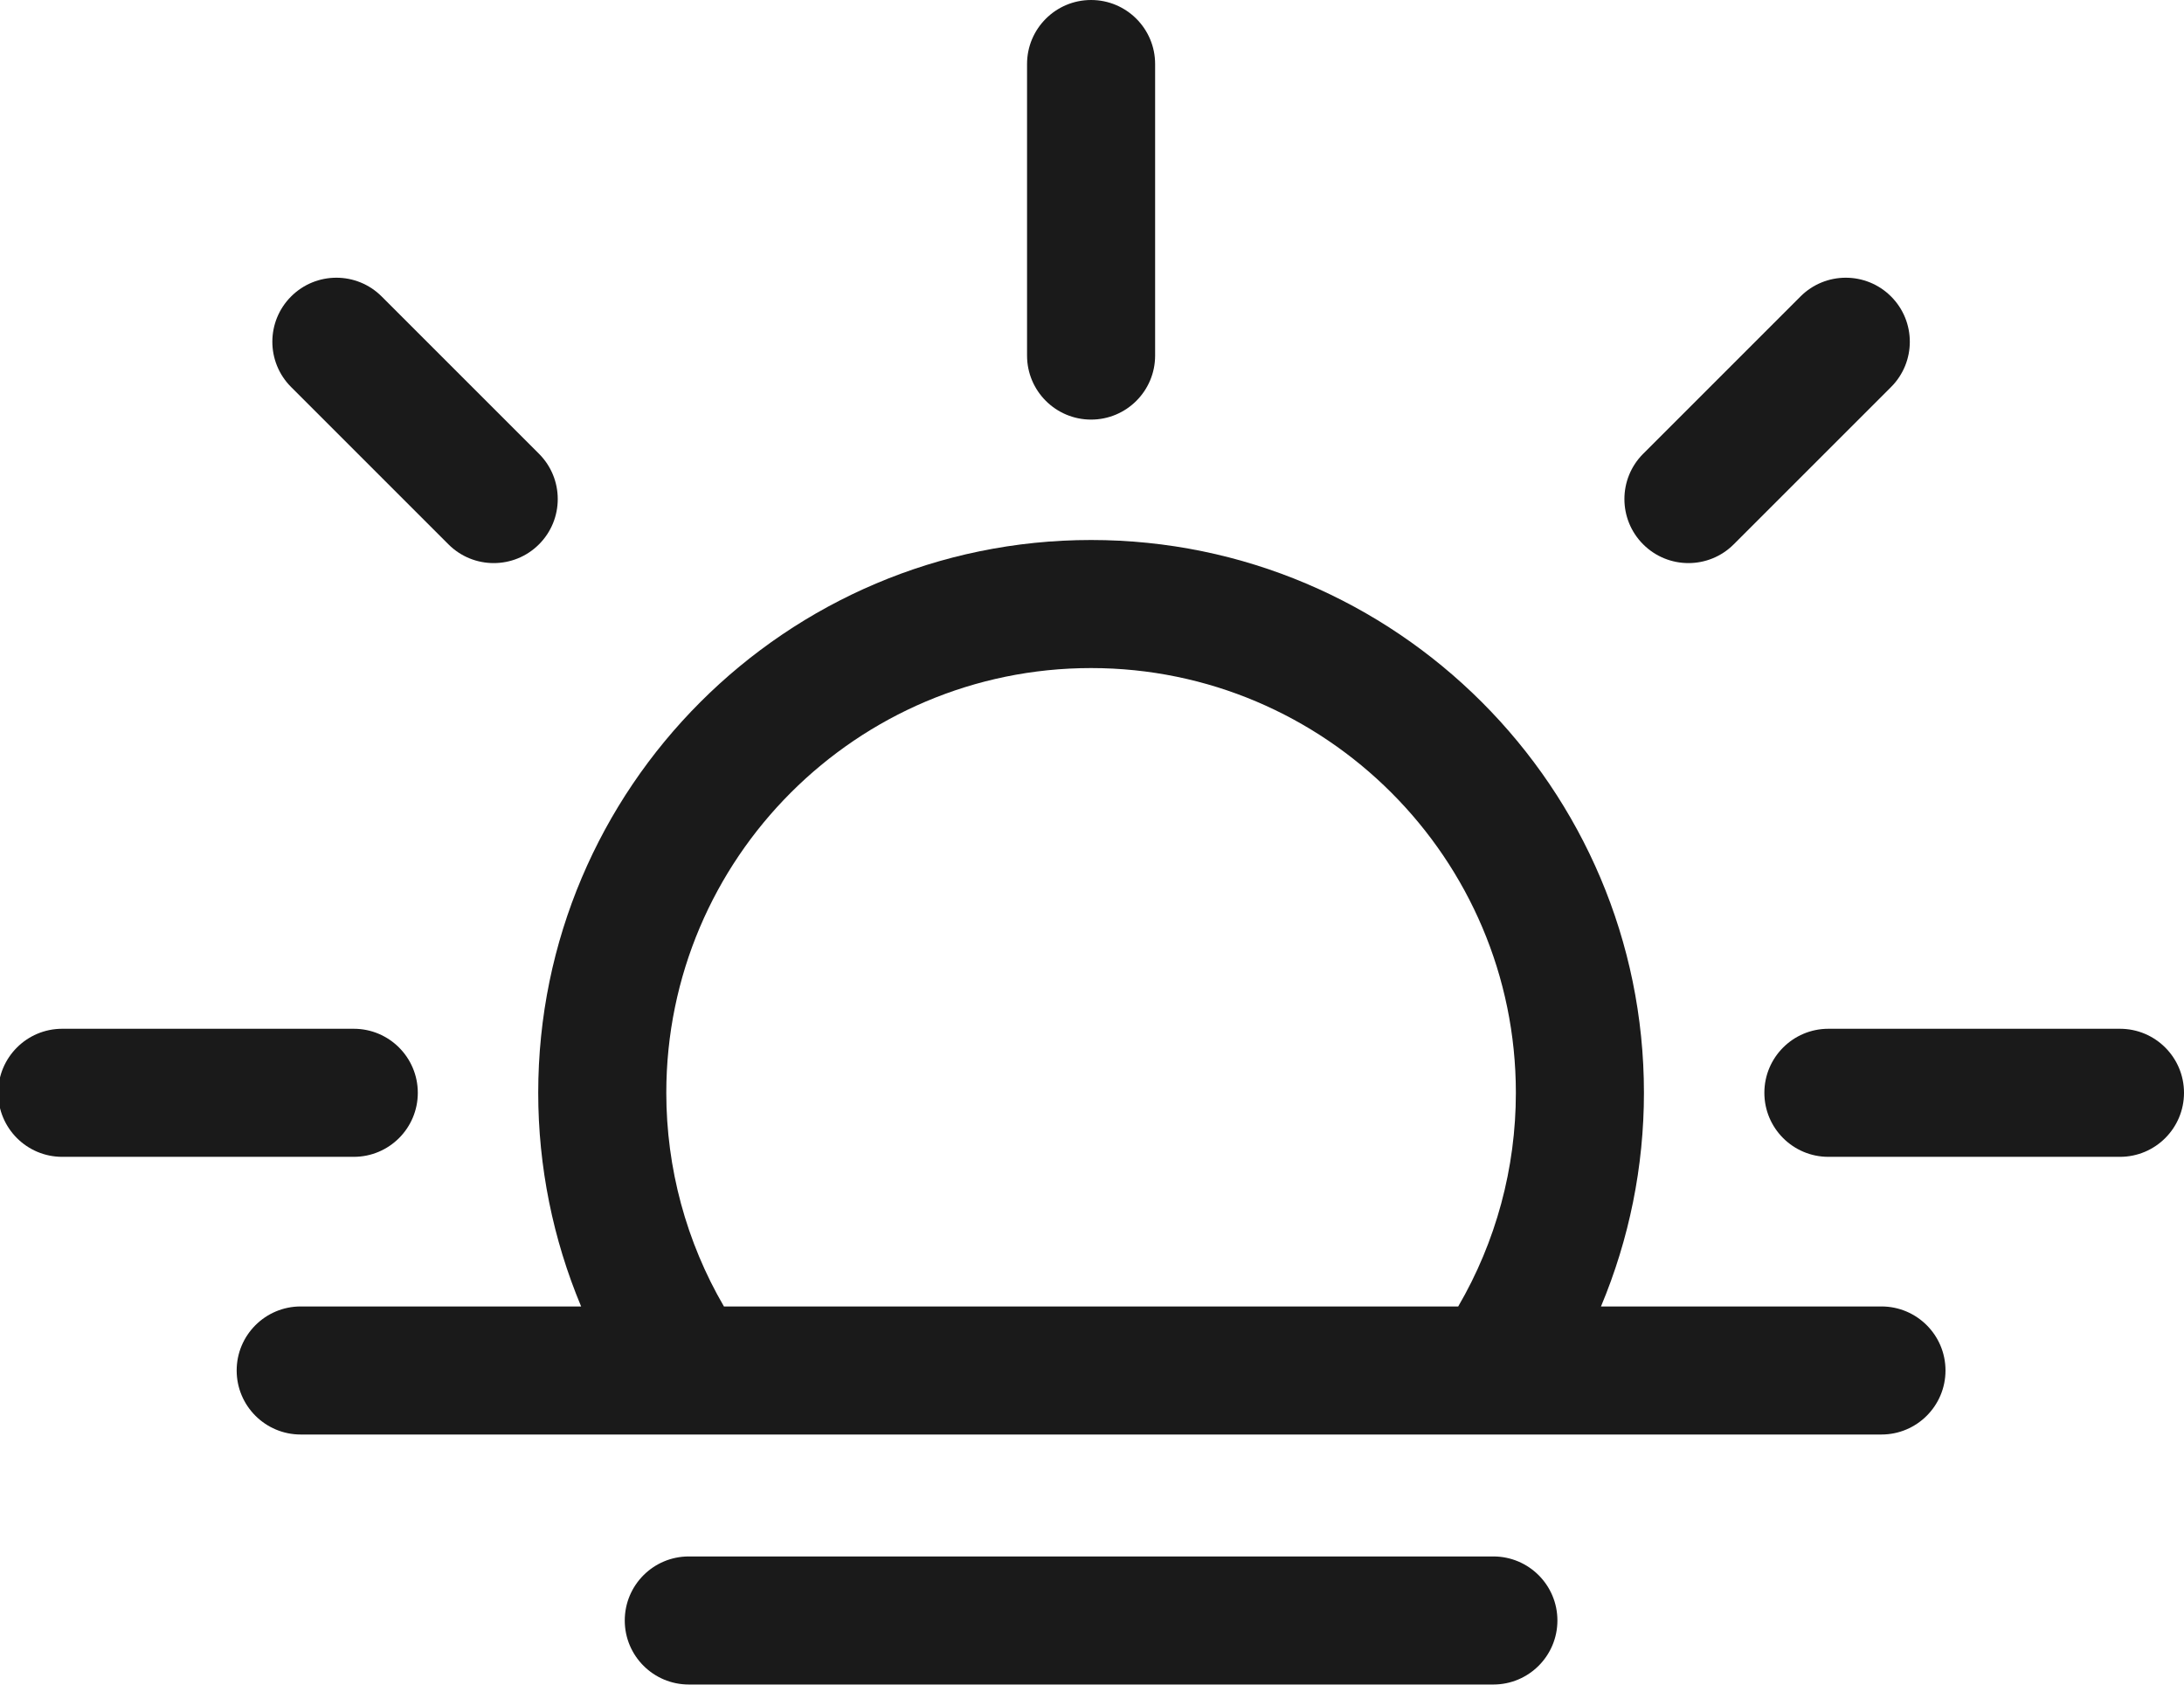
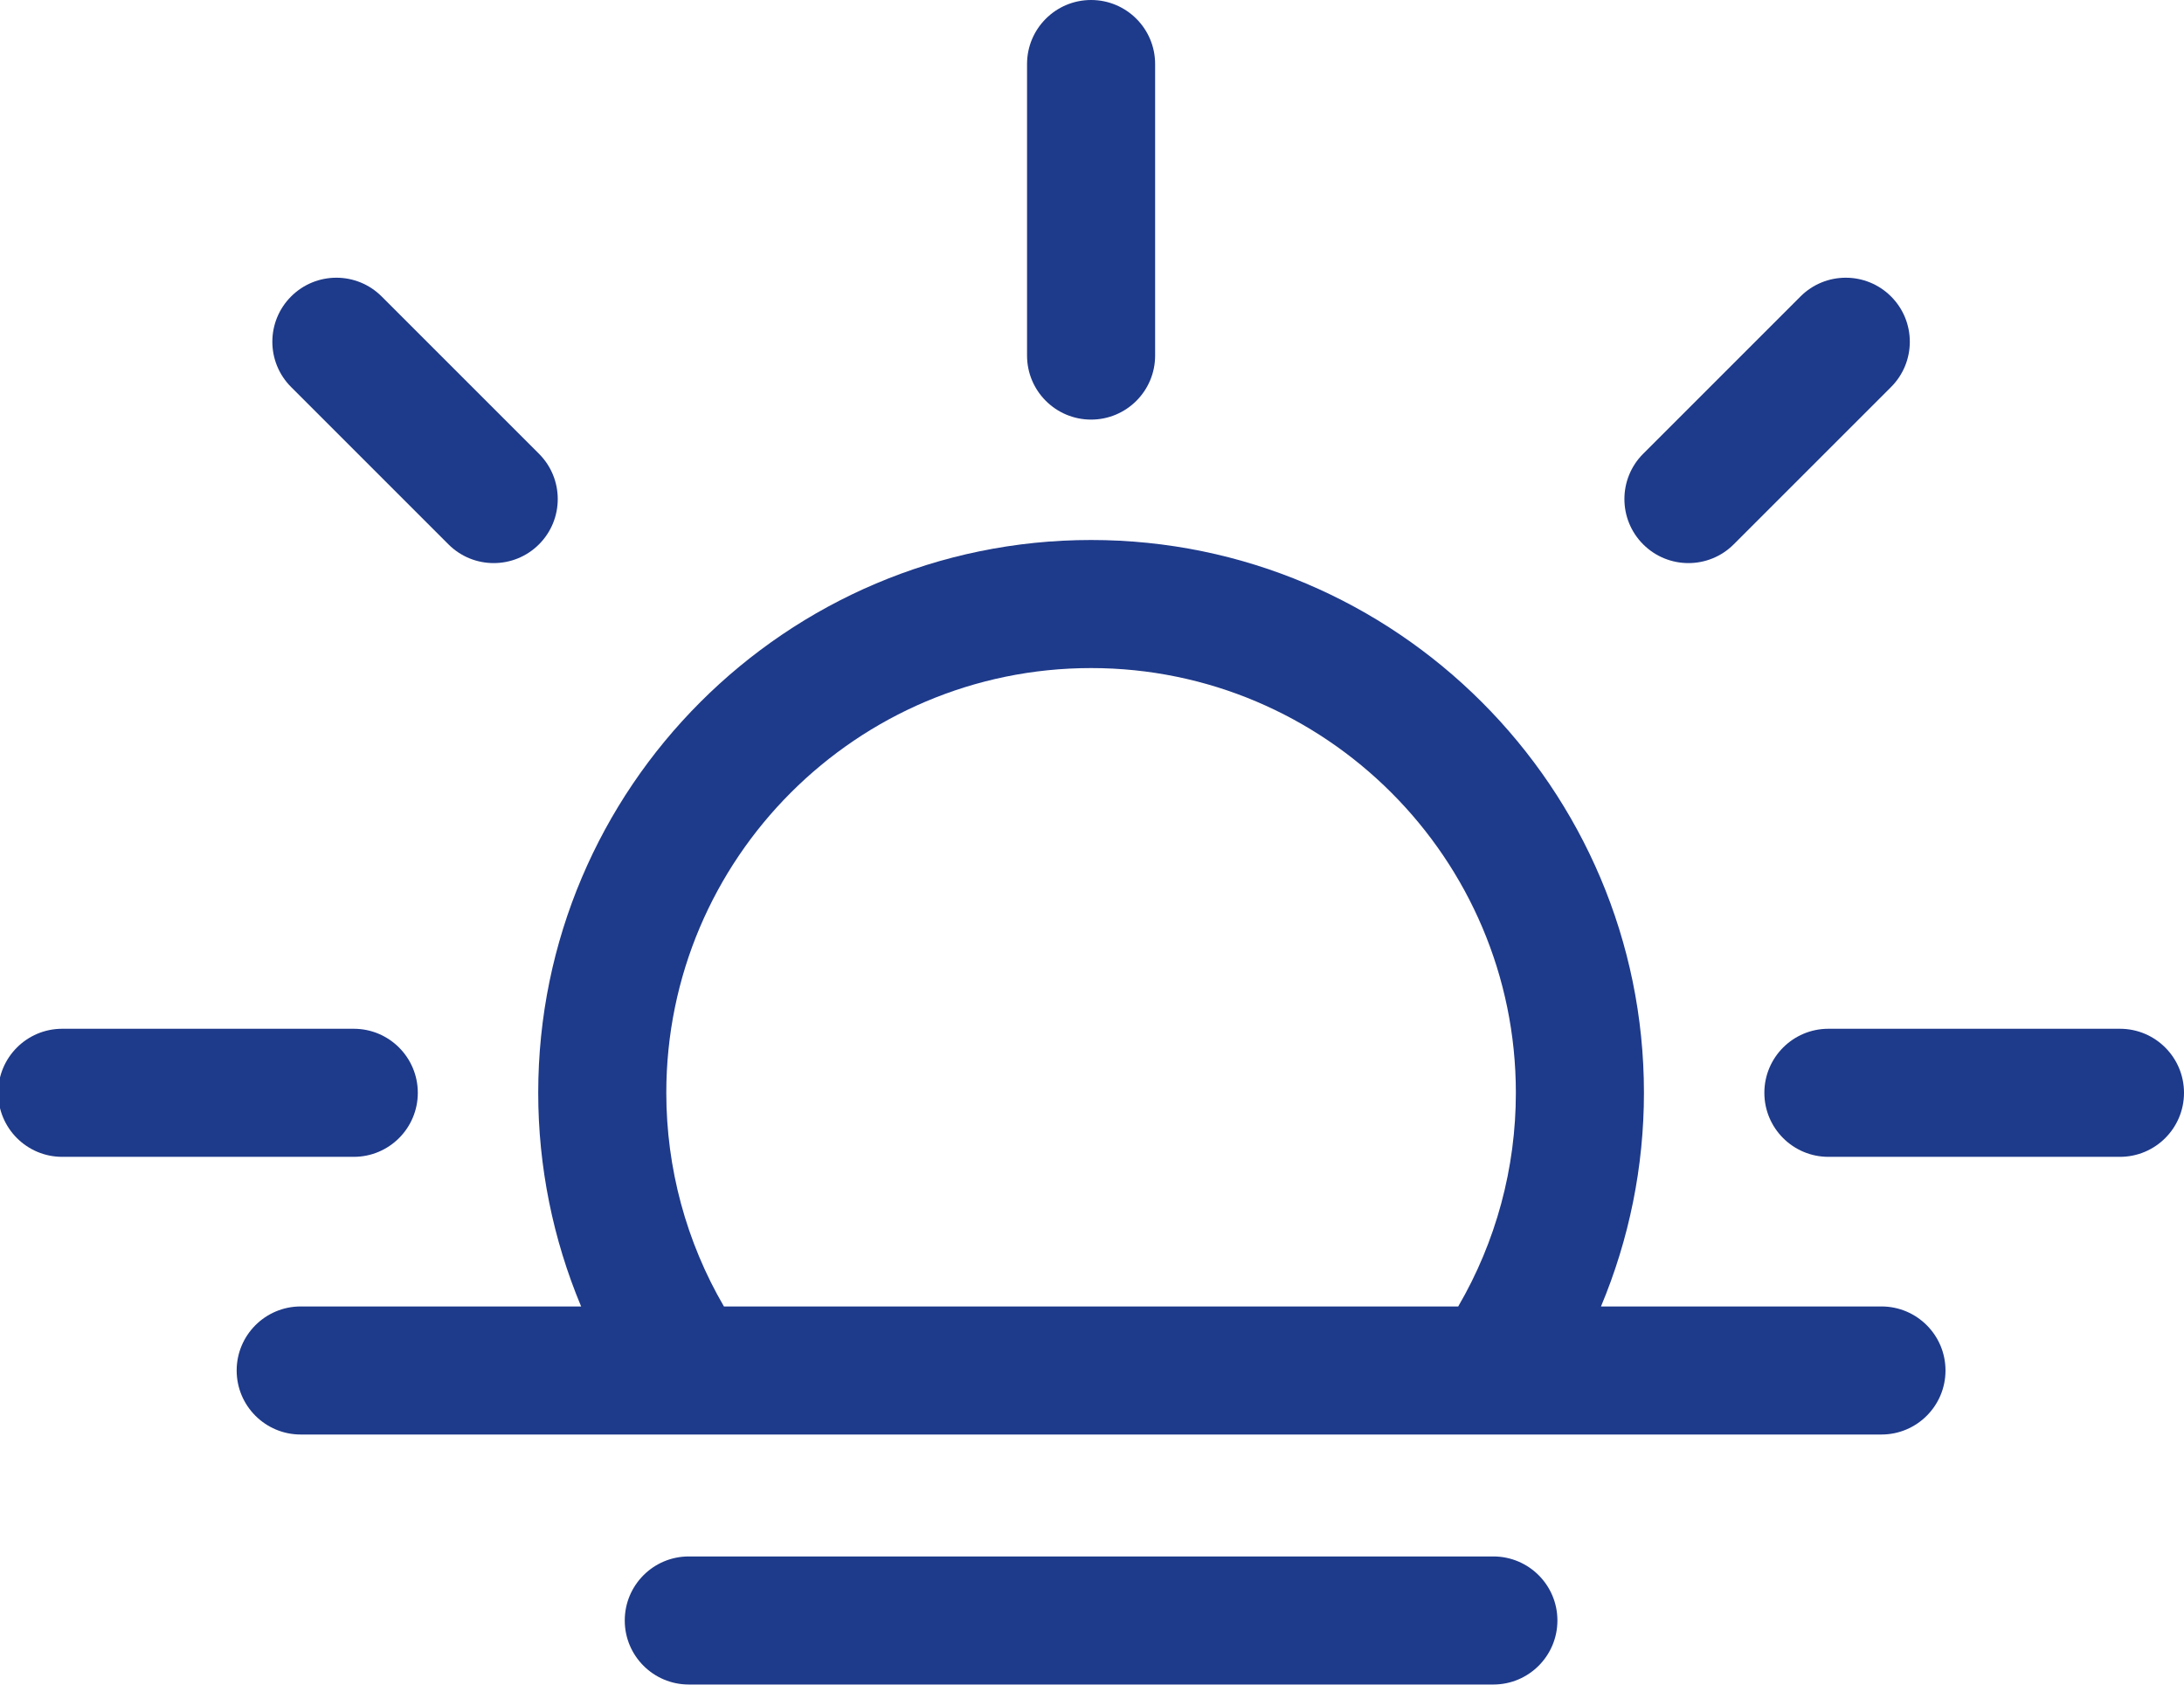
<svg xmlns="http://www.w3.org/2000/svg" id="Capa_1" enable-background="new 0 0 512 512" height="367.754" viewBox="0 0 286.05 220.652" width="476.75" version="1.1">
  <defs id="defs23" />
-   <g id="g18" transform="matrix(0.5591603,0,0,0.5591603,-0.24,0)" style="fill:#1a1a1a;stroke-width:1.788">
-     <g id="g14" style="fill:#1a1a1a;stroke-width:1.788">
-       <path d="m 256,98.294 c 8.284,0 15,-6.716 15,-15 V 15 C 271,6.716 264.284,0 256,0 247.716,0 241,6.716 241,15 v 68.294 c 0,8.284 6.716,15 15,15 z" id="path2" style="fill:#1a1a1a;stroke-width:1.788" />
-       <path d="m 497,241 h -68.294 c -8.284,0 -15,6.716 -15,15 0,8.284 6.716,15 15,15 H 497 c 8.284,0 15,-6.716 15,-15 0,-8.284 -6.716,-15 -15,-15 z" id="path4" style="fill:#1a1a1a;stroke-width:1.788" />
-       <path d="m 98.294,256 c 0,-8.284 -6.716,-15 -15,-15 H 15 c -8.284,0 -15,6.716 -15,15 0,8.284 6.716,15 15,15 h 68.294 c 8.284,0 15,-6.716 15,-15 z" id="path6" style="fill:#1a1a1a;stroke-width:1.788" />
-       <path d="m 395.924,131.91 c 3.838,0 7.678,-1.465 10.606,-4.394 l 36.853,-36.852 c 5.858,-5.857 5.858,-15.355 0,-21.213 -5.856,-5.858 -15.354,-5.858 -21.213,0 l -36.853,36.852 c -5.858,5.857 -5.858,15.355 0,21.213 2.929,2.929 6.768,4.394 10.607,4.394 z" id="path8" style="fill:#1a1a1a;stroke-width:1.788" />
-       <path d="m 105.469,127.516 c 2.929,2.929 6.768,4.394 10.606,4.394 3.838,0 7.678,-1.464 10.606,-4.394 5.858,-5.858 5.858,-15.355 0,-21.213 L 89.829,69.451 c -5.857,-5.858 -15.355,-5.858 -21.213,0 -5.858,5.858 -5.858,15.355 0,21.213 z" id="path10" style="fill:#1a1a1a;stroke-width:1.788" />
-       <path d="m 441.134,306.049 h -65.698 c 6.608,-15.765 10.063,-32.755 10.063,-50.049 0,-71.406 -58.093,-129.5 -129.499,-129.5 -71.406,0 -129.5,58.094 -129.5,129.5 0,17.259 3.447,34.279 10.052,50.049 H 70.866 c -8.284,0 -15,6.716 -15,15 0,8.284 6.716,15 15,15 h 370.268 c 8.284,0 15,-6.716 15,-15 0,-8.284 -6.716,-15 -15,-15 z M 156.5,256 c 0,-54.864 44.636,-99.5 99.5,-99.5 54.864,0 99.499,44.635 99.499,99.5 0,17.658 -4.667,34.9 -13.504,50.049 H 170.001 C 161.172,290.917 156.5,273.626 156.5,256 Z" id="path12" style="fill:#1a1a1a;stroke-width:1.788" />
+   <g id="g18" transform="matrix(0.5591603,0,0,0.5591603,-0.24,0)" style="fill:#1e3a8a;stroke-width:1.788;fill-opacity:1">
+     <g id="g14" style="fill:#1e3a8a;stroke-width:1.788;fill-opacity:1">
+       <path d="m 256,98.294 c 8.284,0 15,-6.716 15,-15 V 15 C 271,6.716 264.284,0 256,0 247.716,0 241,6.716 241,15 v 68.294 c 0,8.284 6.716,15 15,15 z" id="path2" style="fill:#1e3a8a;stroke-width:1.788;fill-opacity:1" />
+       <path d="m 497,241 h -68.294 c -8.284,0 -15,6.716 -15,15 0,8.284 6.716,15 15,15 H 497 c 8.284,0 15,-6.716 15,-15 0,-8.284 -6.716,-15 -15,-15 z" id="path4" style="fill:#1e3a8a;stroke-width:1.788;fill-opacity:1" />
+       <path d="m 98.294,256 c 0,-8.284 -6.716,-15 -15,-15 H 15 c -8.284,0 -15,6.716 -15,15 0,8.284 6.716,15 15,15 h 68.294 c 8.284,0 15,-6.716 15,-15 z" id="path6" style="fill:#1e3a8a;stroke-width:1.788;fill-opacity:1" />
+       <path d="m 395.924,131.91 c 3.838,0 7.678,-1.465 10.606,-4.394 l 36.853,-36.852 c 5.858,-5.857 5.858,-15.355 0,-21.213 -5.856,-5.858 -15.354,-5.858 -21.213,0 l -36.853,36.852 c -5.858,5.857 -5.858,15.355 0,21.213 2.929,2.929 6.768,4.394 10.607,4.394 z" id="path8" style="fill:#1e3a8a;stroke-width:1.788;fill-opacity:1" />
+       <path d="m 105.469,127.516 c 2.929,2.929 6.768,4.394 10.606,4.394 3.838,0 7.678,-1.464 10.606,-4.394 5.858,-5.858 5.858,-15.355 0,-21.213 L 89.829,69.451 c -5.857,-5.858 -15.355,-5.858 -21.213,0 -5.858,5.858 -5.858,15.355 0,21.213 z" id="path10" style="fill:#1e3a8a;stroke-width:1.788;fill-opacity:1" />
+       <path d="m 441.134,306.049 h -65.698 c 6.608,-15.765 10.063,-32.755 10.063,-50.049 0,-71.406 -58.093,-129.5 -129.499,-129.5 -71.406,0 -129.5,58.094 -129.5,129.5 0,17.259 3.447,34.279 10.052,50.049 H 70.866 c -8.284,0 -15,6.716 -15,15 0,8.284 6.716,15 15,15 h 370.268 c 8.284,0 15,-6.716 15,-15 0,-8.284 -6.716,-15 -15,-15 z M 156.5,256 c 0,-54.864 44.636,-99.5 99.5,-99.5 54.864,0 99.499,44.635 99.499,99.5 0,17.658 -4.667,34.9 -13.504,50.049 H 170.001 C 161.172,290.917 156.5,273.626 156.5,256 Z" id="path12" style="fill:#1e3a8a;stroke-width:1.788;fill-opacity:1" />
    </g>
-     <path d="M 350.229,364.614 H 161.77 c -8.284,0 -15,6.716 -15,15 0,8.284 6.716,15 15,15 h 188.46 c 8.284,0 15,-6.716 15,-15 0,-8.284 -6.716,-15 -15.001,-15 z" id="path16" style="fill:#1a1a1a;stroke-width:1.788" />
+     <path d="M 350.229,364.614 H 161.77 c -8.284,0 -15,6.716 -15,15 0,8.284 6.716,15 15,15 h 188.46 c 8.284,0 15,-6.716 15,-15 0,-8.284 -6.716,-15 -15.001,-15 z" id="path16" style="fill:#1e3a8a;stroke-width:1.788;fill-opacity:1" />
  </g>
</svg>
